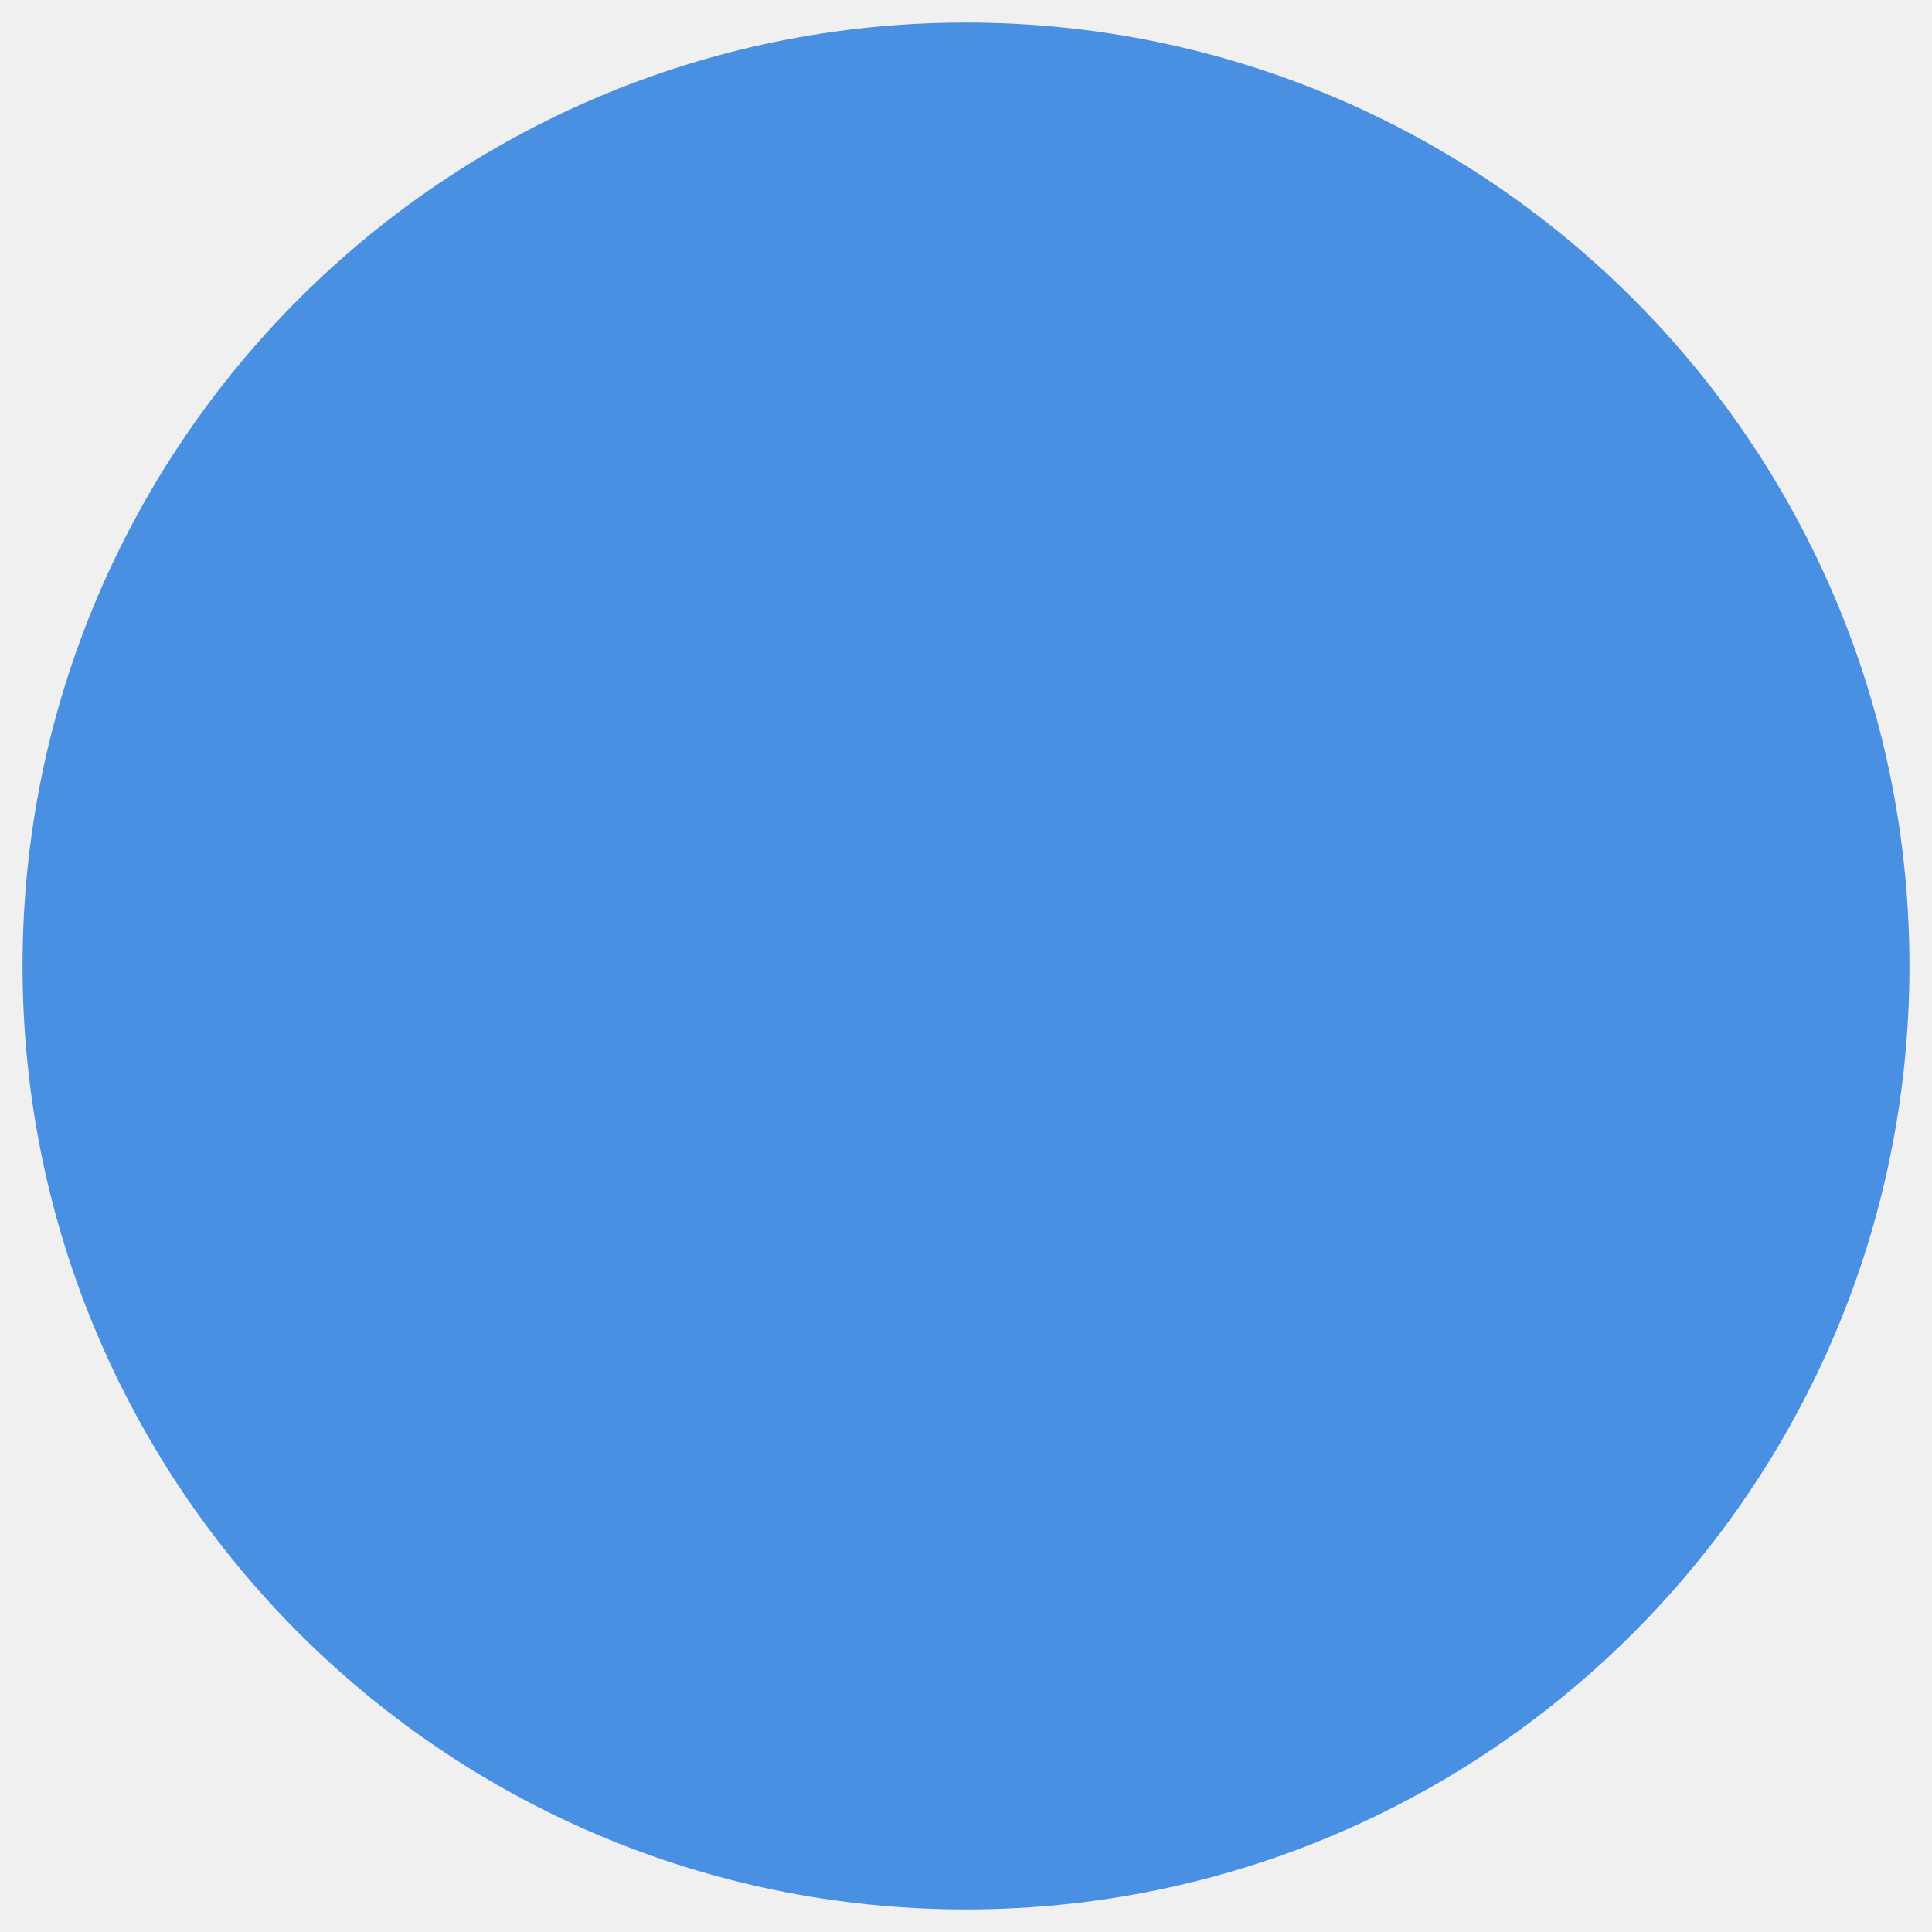
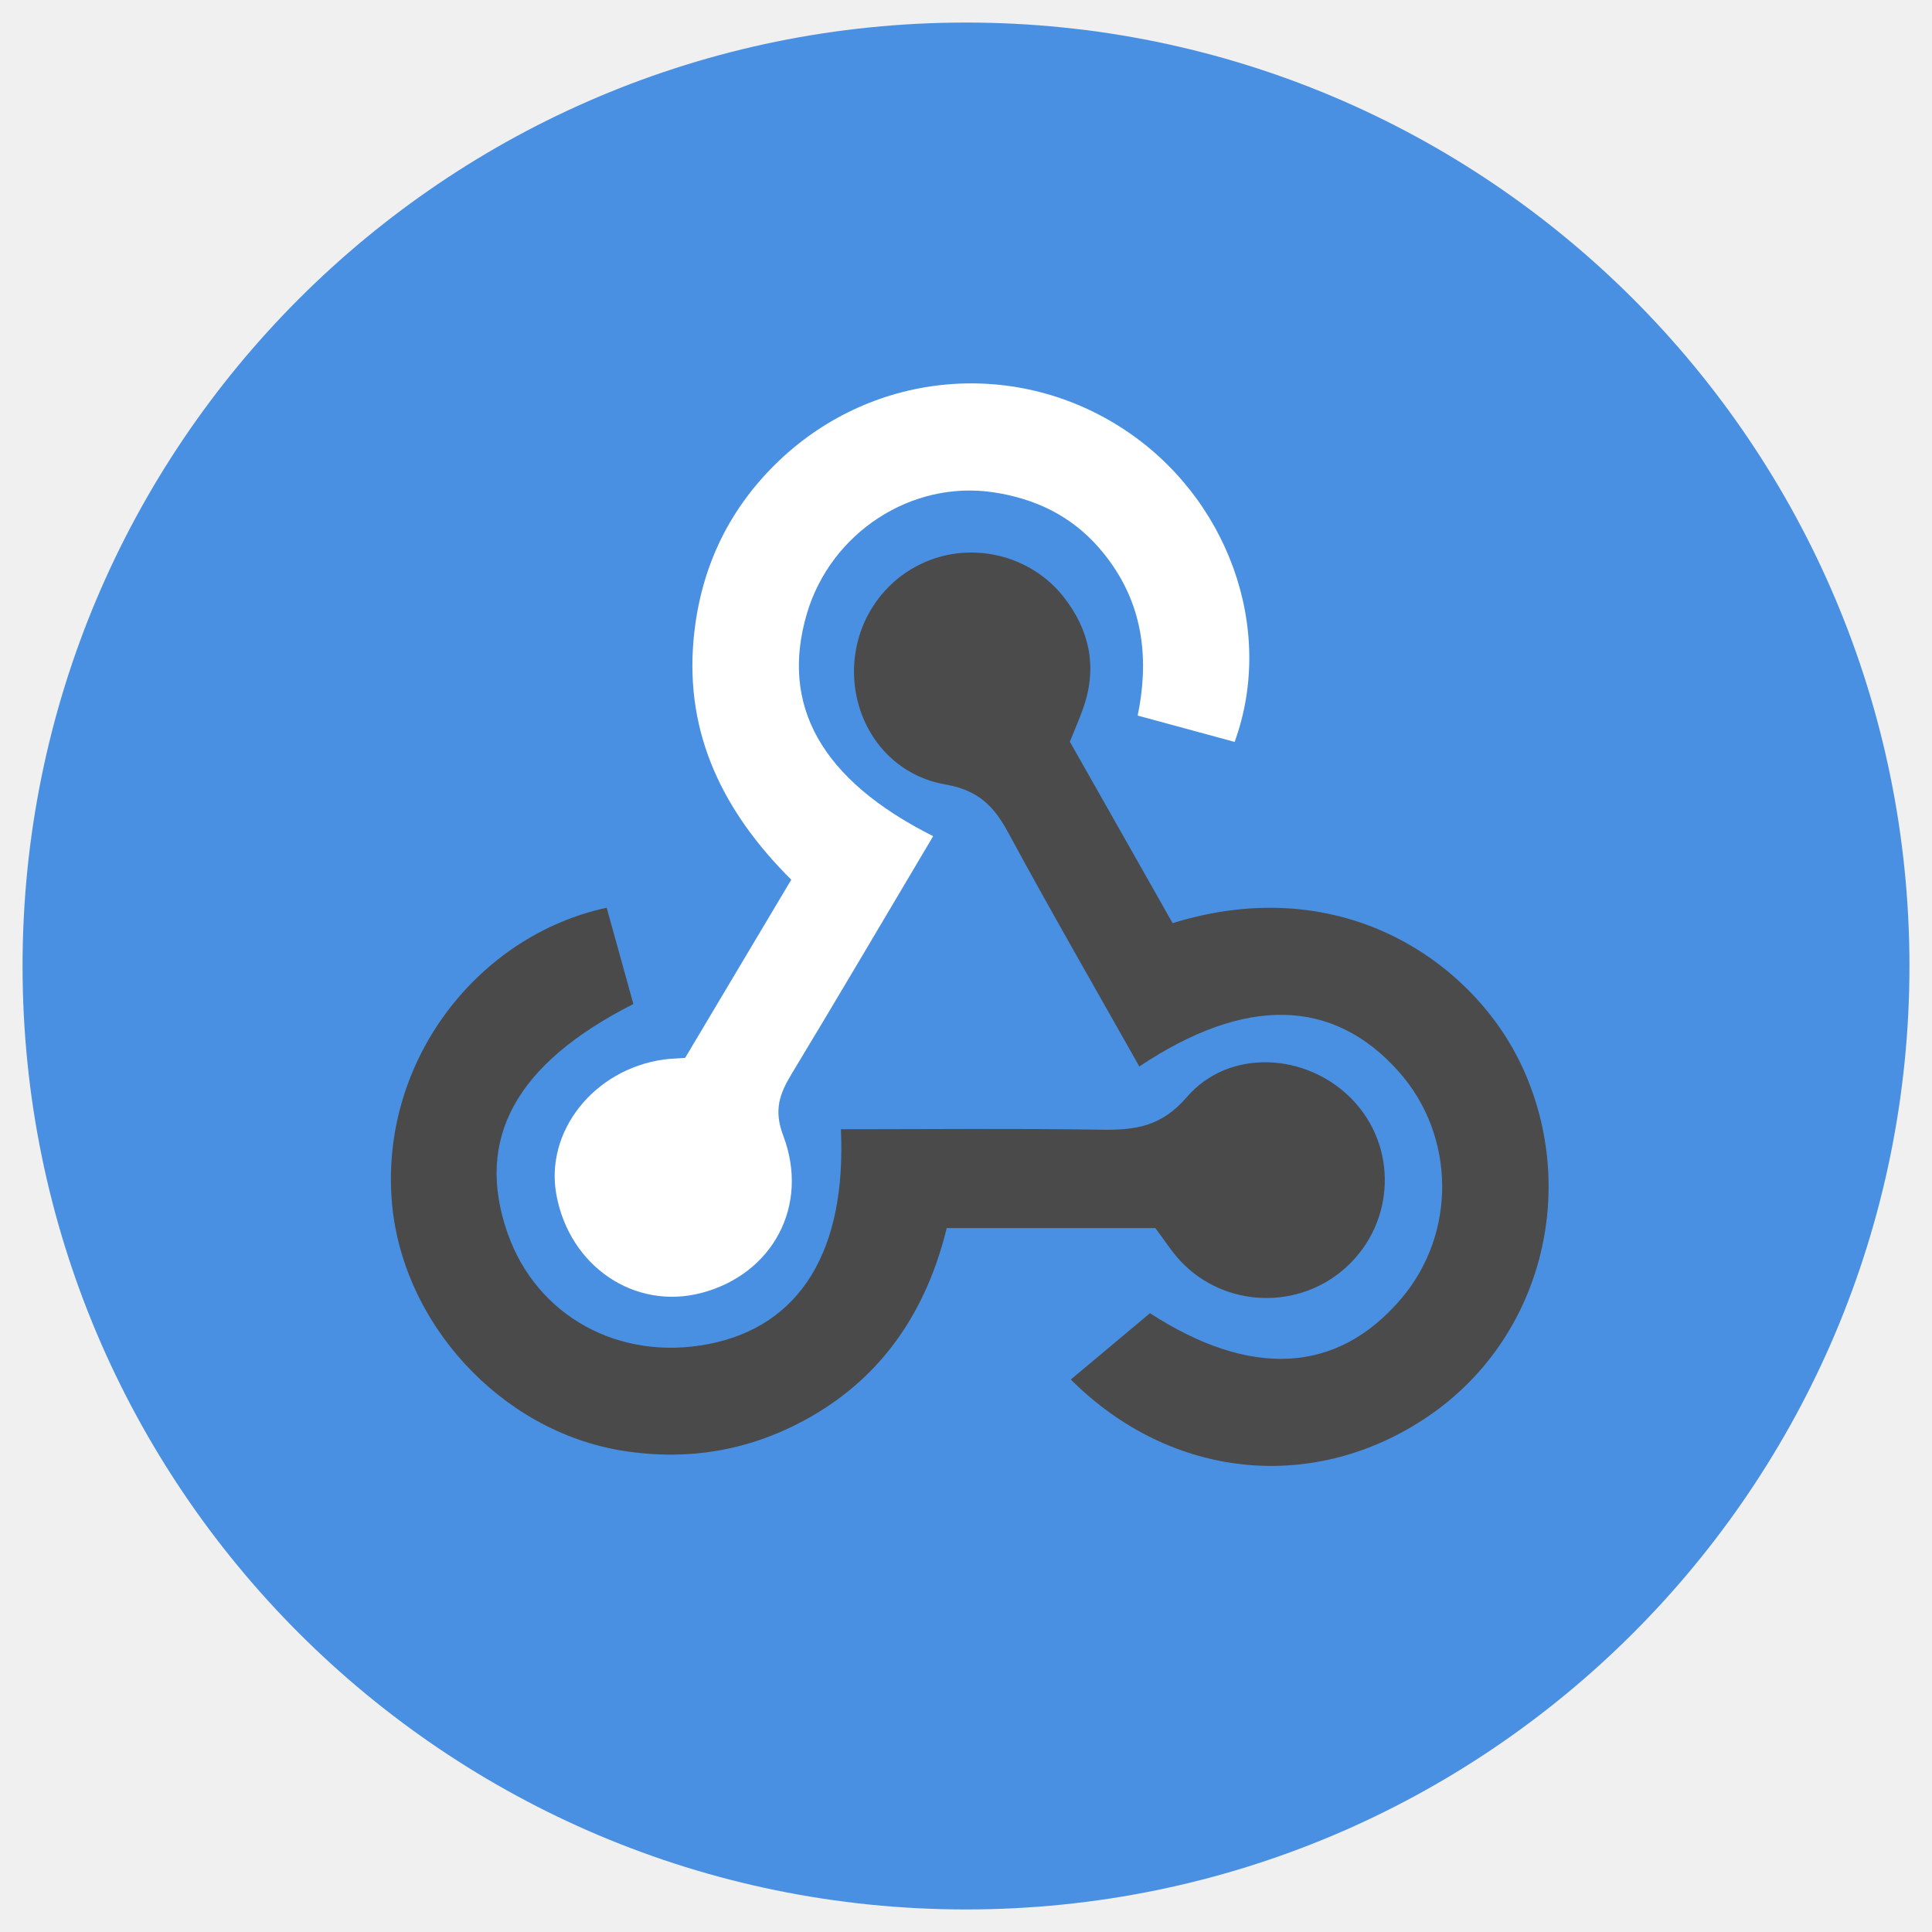
- <svg xmlns="http://www.w3.org/2000/svg" xmlns:xlink="http://www.w3.org/1999/xlink" height="257" viewBox="0 0 257 257" width="257">
-   <defs>
-     <circle id="a" cx="128.5" cy="128.5" r="125.5" />
-     <mask id="b" fill="#fff">
-       <use fill="none" xlink:href="#a" />
-     </mask>
-   </defs>
+ <svg xmlns="http://www.w3.org/2000/svg" height="257" viewBox="0 0 257 257" width="257">
  <g fill="none" fill-rule="evenodd">
-     <use fill="#4a90e2" xlink:href="#a" />
-     <g mask="url(#b)">
-       <g transform="translate(52 51)">
-         <path d="m72.131 60.229c-6.411 10.793-12.554 21.245-18.824 31.619-1.61 2.663-2.407 4.832-1.121 8.218 3.551 9.352-1.459 18.452-10.875 20.922-8.881 2.33-17.533-3.515-19.295-13.036-1.561-8.428 4.969-16.69 14.248-18.007.778-.111 1.571-.124 2.878-.223 4.547-7.635 9.204-15.455 14.114-23.701-8.877-8.84-14.161-19.173-12.991-31.978.827-9.051 4.381-16.873 10.877-23.284 12.442-12.277 31.422-14.265 46.071-4.841 14.07 9.051 20.513 26.683 15.021 41.773-4.142-1.125-8.312-2.259-12.897-3.504 1.725-8.39.449-15.924-5.201-22.378-3.733-4.261-8.523-6.495-13.971-7.318-10.92-1.652-21.641 5.374-24.822 16.107-3.611 12.182 1.854 22.133 16.789 29.632z" fill="#fff" />
-         <path d="m90.318 47.667c4.524 7.988 9.117 16.097 13.669 24.132 23.009-7.126 40.357 5.624 46.58 19.274 7.517 16.489 2.378 36.018-12.385 46.191-15.154 10.443-34.317 8.659-47.743-4.756 3.422-2.867 6.86-5.747 10.534-8.824 13.261 8.598 24.859 8.193 33.469-1.988 7.342-8.685 7.183-21.635-.372-30.138-8.719-9.812-20.399-10.111-34.516-.692-5.856-10.4-11.814-20.717-17.485-31.193-1.912-3.531-4.023-5.578-8.333-6.326-7.198-1.249-11.844-7.436-12.123-14.368-.274-6.855 3.76-13.052 10.066-15.466 6.246-2.392 13.577-.461 17.778 4.855 3.434 4.344 4.525 9.232 2.718 14.589-.502 1.493-1.153 2.939-1.858 4.709z" fill="#4b4b4b" />
-         <path d="m101.691 112.366h-27.754c-2.66 10.867-8.406 19.642-18.306 25.221-7.696 4.337-15.991 5.807-24.82 4.391-16.255-2.604-29.547-17.139-30.717-33.506-1.325-18.54 11.506-35.021 28.607-38.723 1.181 4.259 2.374 8.559 3.554 12.807-15.69 7.951-21.121 17.97-16.73 30.497 3.866 11.025 14.847 17.067 26.769 14.73 12.176-2.386 18.315-12.437 17.565-28.567 11.543 0 23.095-.119 34.639.058 4.507.07 7.987-.394 11.383-4.341 5.591-6.495 15.881-5.909 21.902.225 6.153 6.269 5.858 16.357-.653 22.361-6.283 5.794-16.208 5.484-22.086-.758-1.208-1.287-2.16-2.815-3.355-4.396z" fill="#4a4a4a" />
-       </g>
+     <circle cx="128.5" cy="128.5" fill="#4a90e2" r="125.5" />
+     <g transform="translate(52 51)">
+       <path d="m72.131 60.229c-6.411 10.793-12.554 21.245-18.824 31.619-1.61 2.663-2.407 4.832-1.121 8.218 3.551 9.352-1.459 18.452-10.875 20.922-8.881 2.33-17.533-3.515-19.295-13.036-1.561-8.428 4.969-16.69 14.248-18.007.778-.111 1.571-.124 2.878-.223 4.547-7.635 9.204-15.455 14.114-23.701-8.877-8.84-14.161-19.173-12.991-31.978.827-9.051 4.381-16.873 10.877-23.284 12.442-12.277 31.422-14.265 46.071-4.841 14.07 9.051 20.513 26.683 15.021 41.773-4.142-1.125-8.312-2.259-12.897-3.504 1.725-8.39.449-15.924-5.201-22.378-3.733-4.261-8.523-6.495-13.971-7.318-10.92-1.652-21.641 5.374-24.822 16.107-3.611 12.182 1.854 22.133 16.789 29.632z" fill="#fff" />
+       <path d="m90.318 47.667c4.524 7.988 9.117 16.097 13.669 24.132 23.009-7.126 40.357 5.624 46.58 19.274 7.517 16.489 2.378 36.018-12.385 46.191-15.154 10.443-34.317 8.659-47.743-4.756 3.422-2.867 6.86-5.747 10.534-8.824 13.261 8.598 24.859 8.193 33.469-1.988 7.342-8.685 7.183-21.635-.372-30.138-8.719-9.812-20.399-10.111-34.516-.692-5.856-10.4-11.814-20.717-17.485-31.193-1.912-3.531-4.023-5.578-8.333-6.326-7.198-1.249-11.844-7.436-12.123-14.368-.274-6.855 3.76-13.052 10.066-15.466 6.246-2.392 13.577-.461 17.778 4.855 3.434 4.344 4.525 9.232 2.718 14.589-.502 1.493-1.153 2.939-1.858 4.709z" fill="#4b4b4b" />
+       <path d="m101.691 112.366h-27.754c-2.66 10.867-8.406 19.642-18.306 25.221-7.696 4.337-15.991 5.807-24.82 4.391-16.255-2.604-29.547-17.139-30.717-33.506-1.325-18.54 11.506-35.021 28.607-38.723 1.181 4.259 2.374 8.559 3.554 12.807-15.69 7.951-21.121 17.97-16.73 30.497 3.866 11.025 14.847 17.067 26.769 14.73 12.176-2.386 18.315-12.437 17.565-28.567 11.543 0 23.095-.119 34.639.058 4.507.07 7.987-.394 11.383-4.341 5.591-6.495 15.881-5.909 21.902.225 6.153 6.269 5.858 16.357-.653 22.361-6.283 5.794-16.208 5.484-22.086-.758-1.208-1.287-2.16-2.815-3.355-4.396z" fill="#4a4a4a" />
    </g>
  </g>
</svg>
